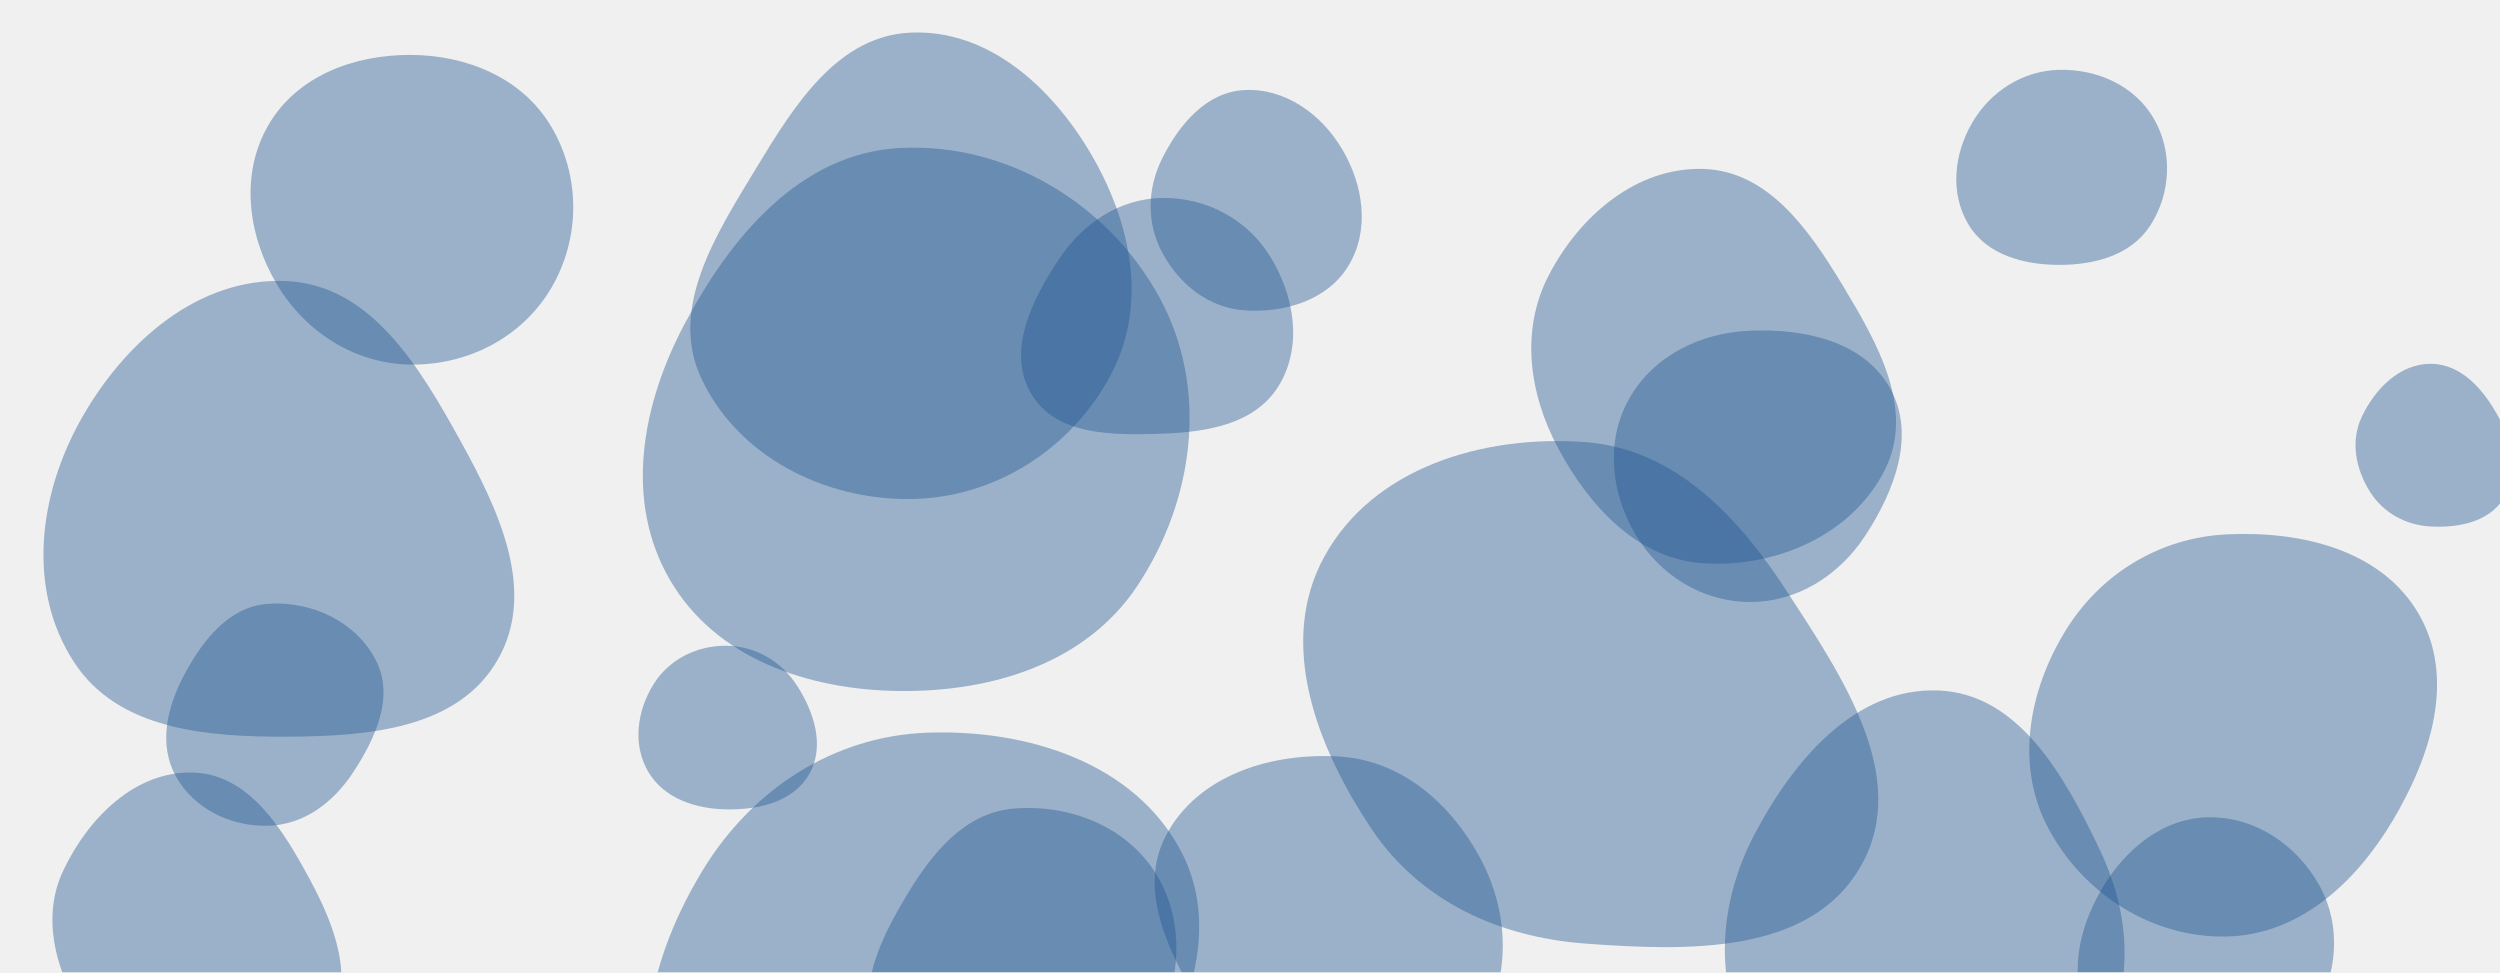
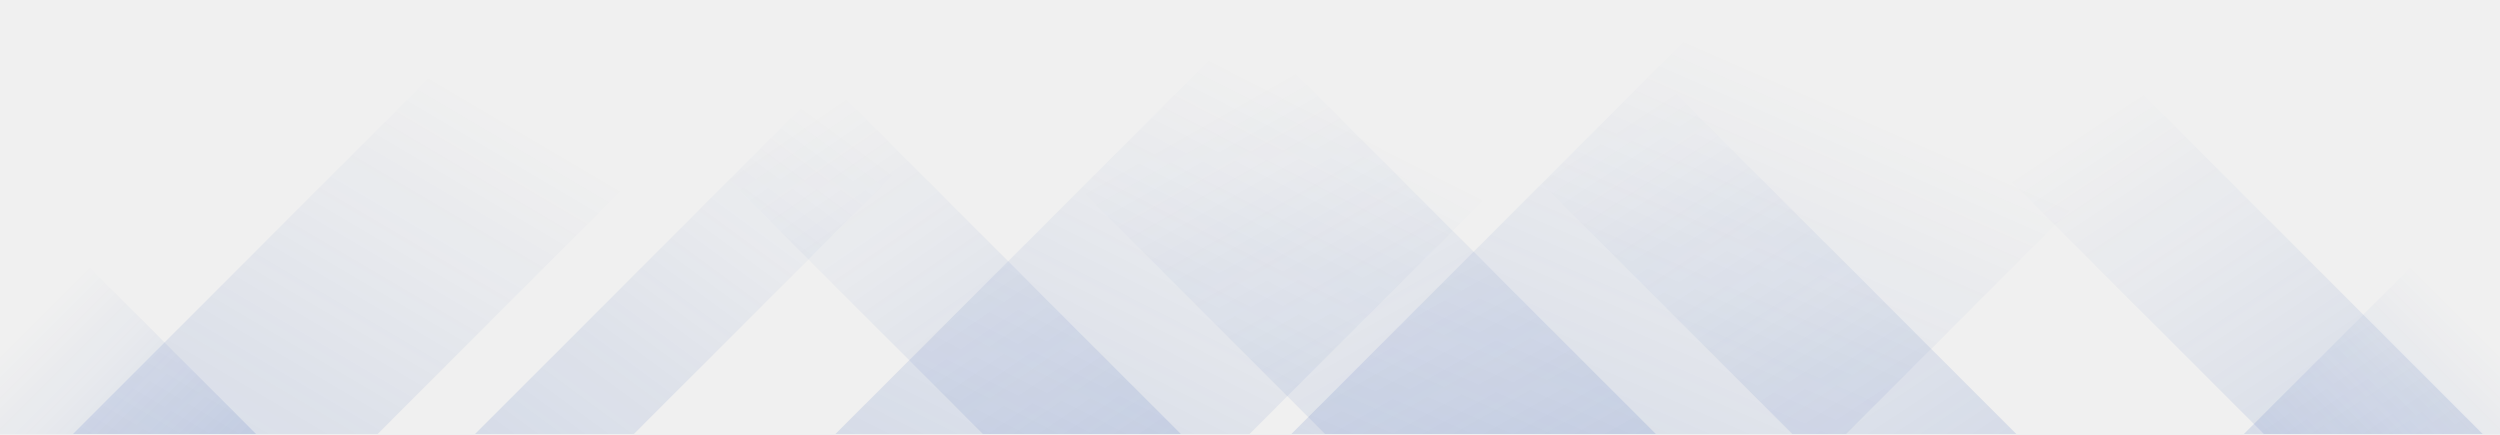
- <svg xmlns="http://www.w3.org/2000/svg" version="1.1" width="1440" height="560" preserveAspectRatio="none" viewBox="0 0 1440 560">
-   <g mask="url(&quot;#SvgjsMask1001&quot;)" fill="none">
-     <path d="M912.906,543.48C971.704,547.862,1042.579,550.108,1071.806,498.901C1100.925,447.883,1060.986,389.401,1028.952,340.161C1000.868,296.992,964.266,258.438,912.906,254.649C854.518,250.341,791.028,269.205,762.855,320.528C735.387,370.567,758.471,430.566,790.342,477.922C818.068,519.119,863.385,539.789,912.906,543.48" fill="rgba(28, 83, 142, 0.4)" class="triangle-float2" />
-     <path d="M524.582,287.443C573.341,286.852,617.745,258.258,640.265,215.007C661.253,174.699,651.313,127.522,628.233,88.374C605.581,49.952,569.141,16.832,524.582,18.788C482.333,20.643,457.499,60.666,435.582,96.833C412.417,135.059,385.027,177.372,403.937,217.872C424.987,262.955,474.831,288.046,524.582,287.443" fill="rgba(28, 83, 142, 0.4)" class="triangle-float1" />
-     <path d="M771.8,657.529C810.884,658.352,838.716,622.554,855.782,587.383C870.558,556.931,868.168,522.336,851.766,492.728C834.771,462.049,806.799,438.046,771.8,435.784C732.62,433.252,689.979,446.355,671.678,481.091C654.157,514.348,675.174,551.279,693.726,583.972C712.64,617.302,733.485,656.722,771.8,657.529" fill="rgba(28, 83, 142, 0.4)" class="triangle-float1" />
-     <path d="M583.998,636.291C615.41,636.339,646.055,623.671,662.654,597.003C680.21,568.797,683.366,532.578,666.289,504.079C649.618,476.256,616.325,463.088,583.998,465.735C555.646,468.057,536.734,491.459,522.15,515.883C507.034,541.197,492.284,570.537,505.755,596.764C520.064,624.622,552.68,636.243,583.998,636.291" fill="rgba(28, 83, 142, 0.4)" class="triangle-float2" />
-     <path d="M1186.041,152.567C1206.486,152.623,1227.498,147.054,1238.574,129.869C1250.534,111.314,1251.64,87.154,1240.479,68.108C1229.43,49.255,1207.887,39.695,1186.041,40.226C1165.125,40.734,1146.531,52.568,1136.002,70.648C1125.4,88.853,1123.021,111.605,1134.003,129.583C1144.598,146.927,1165.717,152.511,1186.041,152.567" fill="rgba(28, 83, 142, 0.4)" class="triangle-float2" />
-     <path d="M716.877,178.762C740.105,180.335,764.674,172.932,776.742,153.023C789.174,132.514,785.329,106.63,773.114,85.991C761.145,65.766,740.349,50.711,716.877,51.868C694.925,52.95,679.375,71.47,669.488,91.1C660.703,108.543,660.298,128.584,669.585,145.764C679.382,163.887,696.322,177.37,716.877,178.762" fill="rgba(28, 83, 142, 0.4)" class="triangle-float1" />
-     <path d="M981.239,324.419C1023.199,327.11,1067.061,308.03,1085.791,270.386C1103.186,235.426,1081.29,197.338,1061.099,163.915C1041.889,132.116,1018.371,98.493,981.239,97.314C942.617,96.088,909.901,124.261,892.086,158.55C875.628,190.228,880.688,226.874,897.589,258.318C915.622,291.869,943.227,321.982,981.239,324.419" fill="rgba(28, 83, 142, 0.4)" class="triangle-float1" />
-     <path d="M1116.487,675.351C1160.618,673.799,1192.89,637.085,1212.509,597.525C1229.804,562.651,1225.953,523.706,1209.092,488.62C1189.011,446.833,1162.814,399.519,1116.487,397.711C1068.382,395.834,1032.802,438.227,1010.456,480.869C989.915,520.067,986.828,565.86,1008.011,604.715C1030.148,645.319,1070.269,676.976,1116.487,675.351" fill="rgba(28, 83, 142, 0.4)" class="triangle-float2" />
-     <path d="M154.23,475.642C174.941,475.199,192.042,462.235,203.401,444.911C216.279,425.27,227.213,401.464,216.602,380.512C205.235,358.067,179.32,345.954,154.23,347.821C131.724,349.496,116.724,368.824,106.102,388.736C96.255,407.196,91.138,428.794,101.274,447.097C111.687,465.899,132.742,476.102,154.23,475.642" fill="rgba(28, 83, 142, 0.4)" class="triangle-float1" />
-     <path d="M1400.191,303.268C1416.222,304.078,1433.629,300.686,1442.088,287.045C1450.902,272.831,1447.181,255.031,1439.226,240.319C1430.781,224.7,1417.947,209.646,1400.191,209.555C1382.326,209.464,1368.159,223.796,1360.459,239.916C1353.764,253.932,1356.785,269.993,1365.038,283.152C1372.726,295.411,1385.739,302.538,1400.191,303.268" fill="rgba(28, 83, 142, 0.4)" class="triangle-float3" />
-     <path d="M165.573,424.323C211.546,424.109,263.433,420.094,286.499,380.326C309.613,340.474,287.137,293.512,264.821,253.208C241.485,211.063,213.681,164.448,165.573,161.929C114.43,159.251,71.541,197.089,46.525,241.777C22.139,285.339,15.409,339.646,42.68,381.462C68.08,420.41,119.075,424.54,165.573,424.323" fill="rgba(28, 83, 142, 0.4)" class="triangle-float2" />
-     <path d="M518.001,398.025C571.621,398.628,625.65,381.973,655.241,337.254C688.021,287.714,696.327,223.633,667.914,171.466C638.364,117.211,579.687,81.863,518.001,85.276C460.962,88.432,421.067,136.132,394.307,186.603C369.562,233.273,359.329,288.633,386.004,334.227C412.454,379.436,465.626,397.436,518.001,398.025" fill="rgba(28, 83, 142, 0.4)" class="triangle-float1" />
-     <path d="M1007.836,346.739C1035.254,346.844,1059.365,331.465,1074.391,308.531C1091.273,282.764,1103.717,250.317,1088.588,223.483C1073.281,196.335,1038.973,189.151,1007.836,190.487C979.286,191.712,952.192,204.986,938.253,229.932C924.626,254.318,927.86,284.026,942.157,308.025C956.097,331.426,980.598,346.635,1007.836,346.739" fill="rgba(28, 83, 142, 0.4)" class="triangle-float3" />
-     <path d="M418.42,466.209C436.939,466.505,456.938,461.965,466.107,445.873C475.213,429.892,469.037,410.33,459.067,394.874C450.029,380.864,435.091,372.104,418.42,371.95C401.464,371.793,385.413,379.714,376.448,394.108C366.933,409.385,364.25,428.834,373.305,444.388C382.312,459.861,400.518,465.923,418.42,466.209" fill="rgba(28, 83, 142, 0.4)" class="triangle-float2" />
-     <path d="M1282.549,539.43C1324.17,538.556,1356.815,508.537,1378.124,472.774C1400.074,435.937,1414.711,390.804,1393.216,353.7C1371.759,316.662,1325.3,305.672,1282.549,307.793C1243.763,309.717,1209.565,330.626,1189.397,363.812C1168.331,398.476,1160.75,441.106,1179.757,476.94C1199.896,514.908,1239.58,540.333,1282.549,539.43" fill="rgba(28, 83, 142, 0.4)" class="triangle-float2" />
-     <path d="M236.386,209.996C269.391,210.489,300.844,194.32,317.552,165.852C334.46,137.042,334.453,100.936,317.168,72.351C300.444,44.693,268.707,31.728,236.386,31.626C203.862,31.523,171.125,43.757,154.713,71.837C138.169,100.142,142.632,135.265,159.316,163.487C175.682,191.171,204.23,209.516,236.386,209.996" fill="rgba(28, 83, 142, 0.4)" class="triangle-float3" />
-     <path d="M1272.389,626.724C1299.363,625.86,1320.85,606.445,1333.836,582.787C1346.275,560.125,1348.635,533.134,1336.203,510.468C1323.29,486.924,1299.241,470.48,1272.389,470.755C1245.958,471.026,1224.249,488.997,1210.802,511.753C1197.074,534.985,1190.986,563.165,1203.728,586.952C1217.114,611.941,1244.056,627.631,1272.389,626.724" fill="rgba(28, 83, 142, 0.4)" class="triangle-float1" />
-     <path d="M533.996,710.618C582.03,707.456,623.002,681.546,649.619,641.436C680.091,595.517,705.927,539.006,680.234,490.251C653.357,439.248,591.608,419.905,533.996,422.028C480.206,424.011,433.491,454.523,405.31,500.384C375.55,548.815,358.941,610.134,388.618,658.616C417.416,705.663,478.954,714.241,533.996,710.618" fill="rgba(28, 83, 142, 0.4)" class="triangle-float3" />
-     <path d="M669.484,249.793C695.433,248.921,723.2,244.255,736.653,222.048C750.49,199.208,745.567,170.16,731.466,147.482C718.178,126.112,694.646,113.706,669.484,114.023C644.877,114.333,623.833,128.557,610.15,149.011C594.36,172.614,579.602,202.371,594.009,226.843C608.308,251.13,641.316,250.74,669.484,249.793" fill="rgba(28, 83, 142, 0.4)" class="triangle-float1" />
-     <path d="M111.373,626.444C142.269,628.146,174.946,617.106,189.969,590.054C204.675,563.572,192.641,532.719,178.21,506.087C162.799,477.647,143.702,446.074,111.373,445.01C77.885,443.908,50.785,471.135,36.452,501.421C24.02,527.69,31.531,557.219,46.47,582.148C60.9,606.228,83.343,624.9,111.373,626.444" fill="rgba(28, 83, 142, 0.4)" class="triangle-float2" />
+ <svg xmlns="http://www.w3.org/2000/svg" version="1.1" width="1440" height="250" preserveAspectRatio="none" viewBox="0 0 1440 250">
+   <g mask="url(&quot;#SvgjsMask1060&quot;)" fill="none">
+     <path d="M42 250L292 0L467.5 0L217.5 250z" fill="url(&quot;#SvgjsLinearGradient1061&quot;)" />
+     <path d="M273.6 250L523.6 0L615.1 0L365.1 250z" fill="url(&quot;#SvgjsLinearGradient1061&quot;)" />
+     <path d="M481.2 250L731.2 0L969.7 0L719.7 250z" fill="url(&quot;#SvgjsLinearGradient1061&quot;)" />
+     <path d="M743.8 250L993.8 0L1313.3 0L1063.3 250z" fill="url(&quot;#SvgjsLinearGradient1061&quot;)" />
+     <path d="M1430 250L1180 0L1054 0L1304 250z" fill="url(&quot;#SvgjsLinearGradient1062&quot;)" />
+     <path d="M1161.4 250L911.4 0L782.4 0L1032.4 250z" fill="url(&quot;#SvgjsLinearGradient1062&quot;)" />
+     <path d="M953.8 250L703.8 0L513.3 0L763.3 250z" fill="url(&quot;#SvgjsLinearGradient1062&quot;)" />
+     <path d="M680.2 250L430.2 0L316.2 0L566.2 250z" fill="url(&quot;#SvgjsLinearGradient1062&quot;)" />
+     <path d="M1292.473 250L1440 102.473L1440 250z" fill="url(&quot;#SvgjsLinearGradient1061&quot;)" />
+     <path d="M0 250L147.527 250L 0 102.473z" fill="url(&quot;#SvgjsLinearGradient1062&quot;)" />
  </g>
  <defs>
-     <mask id="SvgjsMask1001">
-       <rect width="1440" height="560" fill="#ffffff" />
+     <mask id="SvgjsMask1060">
+       <rect width="1440" height="250" fill="#ffffff" />
    </mask>
-     <style>
-                 @keyframes float1 {
-                     0%{transform: translate(0, 0)}
-                     50%{transform: translate(-10px, 0)}
-                     100%{transform: translate(0, 0)}
-                 }
- 
-                 .triangle-float1 {
-                     animation: float1 5s infinite;
-                 }
- 
-                 @keyframes float2 {
-                     0%{transform: translate(0, 0)}
-                     50%{transform: translate(-5px, -5px)}
-                     100%{transform: translate(0, 0)}
-                 }
- 
-                 .triangle-float2 {
-                     animation: float2 4s infinite;
-                 }
- 
-                 @keyframes float3 {
-                     0%{transform: translate(0, 0)}
-                     50%{transform: translate(0, -10px)}
-                     100%{transform: translate(0, 0)}
-                 }
- 
-                 .triangle-float3 {
-                     animation: float3 6s infinite;
-                 }
-             </style>
+     <linearGradient x1="0%" y1="100%" x2="100%" y2="0%" id="SvgjsLinearGradient1061">
+       <stop stop-color="rgba(38, 83, 177, 0.13)" offset="0" />
+       <stop stop-opacity="0" stop-color="rgba(38, 83, 177, 0.13)" offset="0.66" />
+     </linearGradient>
+     <linearGradient x1="100%" y1="100%" x2="0%" y2="0%" id="SvgjsLinearGradient1062">
+       <stop stop-color="rgba(38, 83, 177, 0.13)" offset="0" />
+       <stop stop-opacity="0" stop-color="rgba(38, 83, 177, 0.13)" offset="0.66" />
+     </linearGradient>
  </defs>
</svg>
